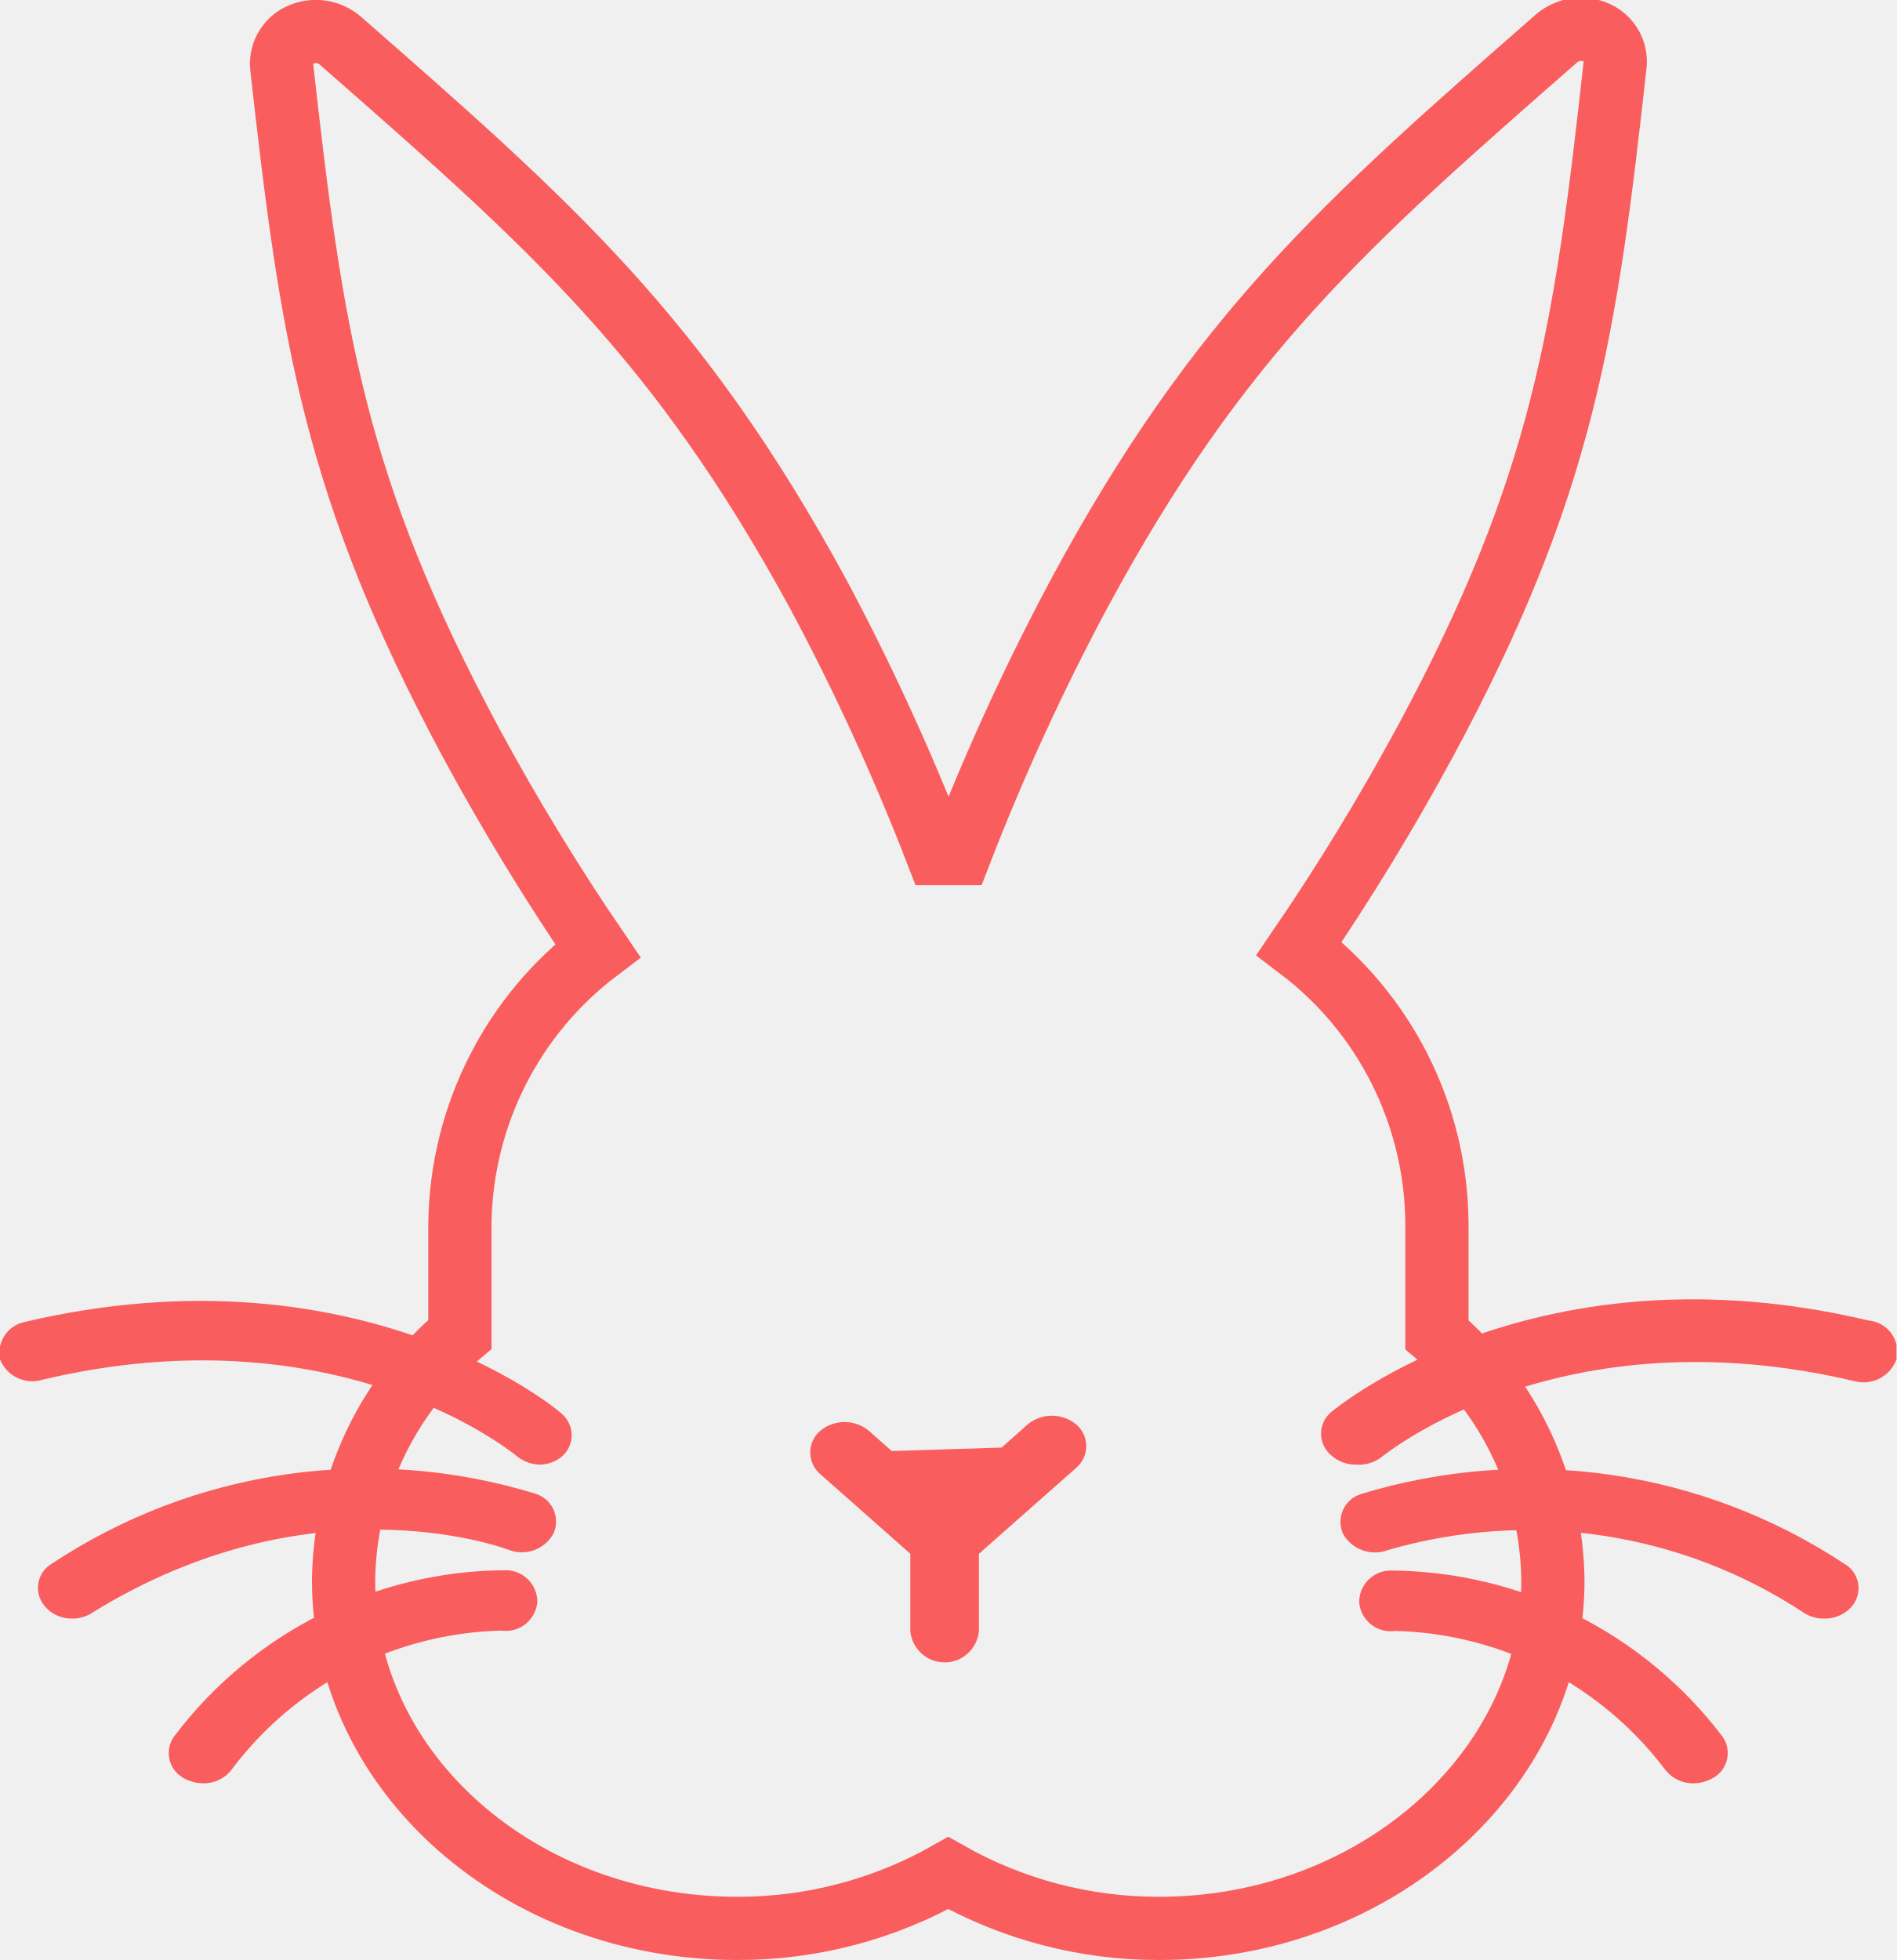
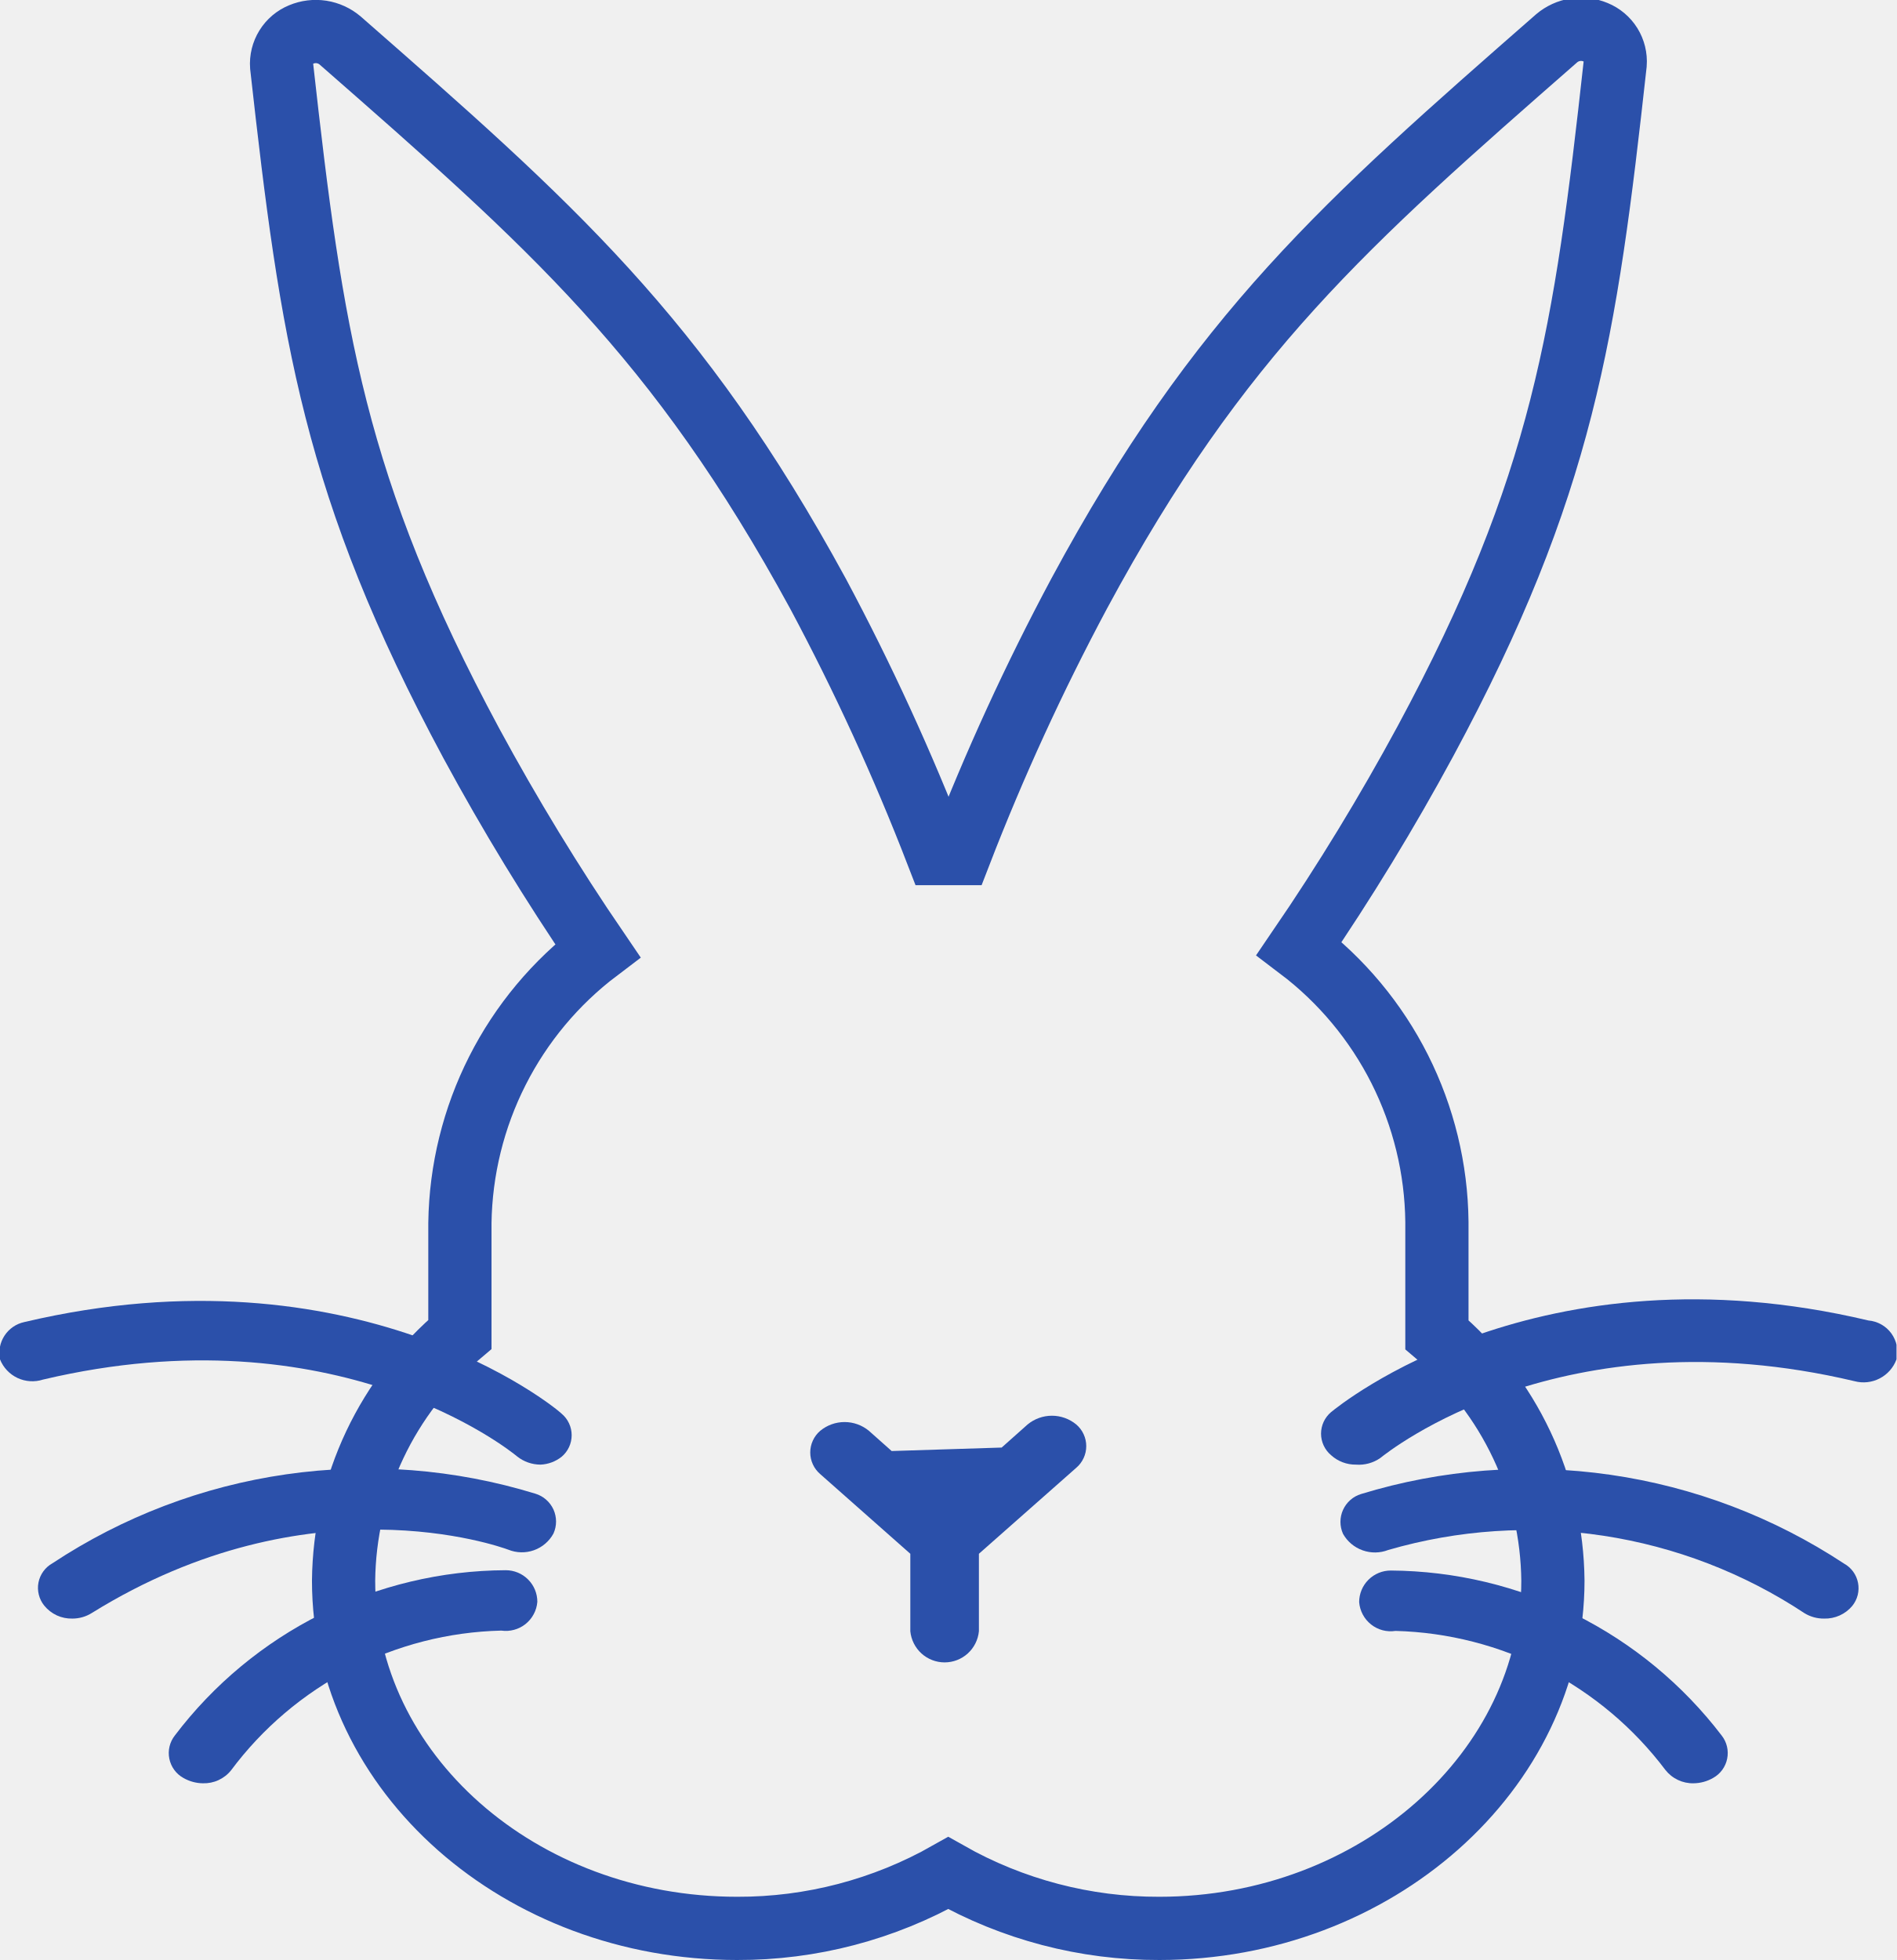
<svg xmlns="http://www.w3.org/2000/svg" width="60" height="62" viewBox="0 0 60 62" fill="none">
  <g clip-path="url(#clip0_481_1278)">
-     <path d="M45.46 38.65C45.442 36.971 45.039 35.319 44.284 33.819C43.528 32.32 42.439 31.013 41.1 30C42.546 27.884 43.881 25.694 45.1 23.44C49.46 15.35 50.16 10.53 51.1 2.02C51.116 1.809 51.064 1.599 50.953 1.419C50.841 1.239 50.676 1.1 50.48 1.02C50.278 0.935 50.055 0.908 49.838 0.941C49.621 0.975 49.418 1.068 49.25 1.21C42.59 7.04 38.57 10.56 34.14 18.78C32.717 21.441 31.458 24.186 30.37 27H29.65C28.562 24.186 27.303 21.441 25.88 18.78C21.44 10.63 17.42 7.11 10.76 1.28C10.593 1.138 10.389 1.045 10.172 1.011C9.955 0.978 9.733 1.005 9.53 1.09C9.334 1.17 9.169 1.309 9.058 1.489C8.946 1.669 8.895 1.879 8.91 2.09C9.86 10.6 10.56 15.42 14.91 23.51C16.13 25.764 17.465 27.954 18.91 30.07C17.577 31.079 16.491 32.379 15.736 33.871C14.98 35.363 14.575 37.008 14.55 38.68V42.21C13.411 43.166 12.493 44.358 11.857 45.702C11.222 47.047 10.885 48.513 10.87 50C10.87 56.09 16.46 61 23.32 61C25.661 61.008 27.963 60.404 30 59.25C32.037 60.404 34.339 61.008 36.68 61C43.54 61 49.13 56 49.13 50C49.115 48.515 48.779 47.052 48.145 45.709C47.512 44.366 46.596 43.176 45.46 42.22V38.65Z" stroke="#fa5d5d" stroke-width="2" stroke-miterlimit="10" />
-     <path d="M34.05 45.06C33.833 44.881 33.561 44.783 33.28 44.783C32.999 44.783 32.727 44.881 32.51 45.06L31.69 45.79L28.21 45.9L27.49 45.26C27.273 45.081 27.001 44.983 26.72 44.983C26.439 44.983 26.167 45.081 25.95 45.26C25.851 45.344 25.771 45.45 25.717 45.568C25.662 45.686 25.634 45.815 25.634 45.945C25.634 46.075 25.662 46.204 25.717 46.322C25.771 46.441 25.851 46.545 25.95 46.63L28.8 49.15V51.6C28.826 51.87 28.952 52.12 29.152 52.303C29.353 52.485 29.614 52.586 29.885 52.586C30.156 52.586 30.418 52.485 30.618 52.303C30.819 52.12 30.944 51.87 30.97 51.6V49.15L34.05 46.43C34.149 46.346 34.229 46.24 34.283 46.122C34.338 46.004 34.366 45.875 34.366 45.745C34.366 45.615 34.338 45.486 34.283 45.368C34.229 45.249 34.149 45.145 34.05 45.06Z" fill="#fa5d5d" />
-     <path d="M17.1 46.33C16.831 46.329 16.57 46.238 16.36 46.07C16.12 45.87 10.62 41.45 1.36 43.64C1.095 43.726 0.806 43.707 0.554 43.589C0.301 43.47 0.103 43.259 0 43C-0.053 42.742 -0.002 42.472 0.142 42.251C0.286 42.03 0.512 41.875 0.77 41.82C11.24 39.35 17.55 44.5 17.77 44.72C17.869 44.803 17.949 44.908 18.003 45.025C18.058 45.143 18.086 45.27 18.086 45.4C18.086 45.529 18.058 45.657 18.003 45.775C17.949 45.892 17.869 45.996 17.77 46.08C17.579 46.232 17.344 46.32 17.1 46.33Z" fill="#fa5d5d" />
-     <path d="M2.29 51.2C2.12 51.204 1.952 51.17 1.797 51.099C1.643 51.027 1.507 50.922 1.4 50.79C1.318 50.689 1.259 50.571 1.228 50.445C1.196 50.319 1.192 50.187 1.217 50.059C1.242 49.931 1.295 49.811 1.371 49.706C1.448 49.6 1.546 49.513 1.66 49.45C3.887 47.978 6.412 47.017 9.054 46.637C11.695 46.257 14.389 46.466 16.94 47.25C17.065 47.288 17.181 47.352 17.279 47.439C17.378 47.525 17.456 47.632 17.511 47.751C17.564 47.87 17.592 48 17.592 48.13C17.592 48.261 17.564 48.391 17.51 48.51C17.376 48.756 17.156 48.944 16.892 49.038C16.629 49.132 16.34 49.125 16.08 49.02C15.81 48.92 9.78 46.76 2.91 51.02C2.725 51.138 2.51 51.2 2.29 51.2Z" fill="#fa5d5d" />
-     <path d="M6.42 56.41C6.202 56.408 5.989 56.349 5.8 56.24C5.687 56.177 5.588 56.09 5.512 55.985C5.435 55.88 5.383 55.759 5.357 55.632C5.331 55.505 5.333 55.373 5.363 55.247C5.393 55.121 5.45 55.002 5.53 54.9C6.756 53.282 8.339 51.969 10.154 51.062C11.97 50.155 13.97 49.679 16 49.67C16.265 49.67 16.52 49.775 16.707 49.963C16.895 50.15 17 50.405 17 50.67C16.989 50.806 16.951 50.939 16.886 51.059C16.822 51.18 16.734 51.286 16.627 51.372C16.52 51.457 16.397 51.52 16.265 51.555C16.133 51.591 15.995 51.6 15.86 51.58C14.193 51.62 12.557 52.039 11.076 52.805C9.595 53.571 8.307 54.663 7.31 56C7.204 56.133 7.068 56.238 6.913 56.31C6.759 56.381 6.59 56.415 6.42 56.41Z" fill="#fa5d5d" />
-     <path d="M42.9 46.33C42.608 46.334 42.326 46.227 42.11 46.03C42.011 45.947 41.932 45.842 41.877 45.725C41.823 45.607 41.794 45.48 41.794 45.35C41.794 45.221 41.823 45.093 41.877 44.975C41.932 44.858 42.011 44.754 42.11 44.67C42.38 44.45 48.68 39.3 59.11 41.77C59.254 41.782 59.393 41.825 59.519 41.896C59.645 41.966 59.753 42.064 59.838 42.18C59.922 42.297 59.981 42.431 60.009 42.572C60.037 42.714 60.034 42.86 60 43C59.905 43.26 59.715 43.476 59.469 43.603C59.223 43.731 58.938 43.762 58.67 43.69C49.41 41.5 43.91 45.93 43.67 46.12C43.445 46.277 43.173 46.351 42.9 46.33Z" fill="#fa5d5d" />
-     <path d="M57.71 51.2C57.492 51.203 57.277 51.144 57.09 51.03C55.172 49.761 53 48.925 50.725 48.579C48.451 48.234 46.129 48.388 43.92 49.03C43.66 49.131 43.373 49.135 43.11 49.041C42.847 48.948 42.627 48.763 42.49 48.52C42.436 48.401 42.408 48.271 42.408 48.141C42.408 48.01 42.436 47.88 42.49 47.761C42.544 47.642 42.623 47.535 42.721 47.449C42.819 47.362 42.935 47.298 43.06 47.26C45.612 46.479 48.305 46.271 50.946 46.651C53.588 47.032 56.112 47.991 58.34 49.46C58.454 49.523 58.553 49.61 58.629 49.715C58.706 49.821 58.758 49.941 58.783 50.069C58.808 50.197 58.804 50.329 58.773 50.455C58.741 50.581 58.682 50.699 58.6 50.8C58.492 50.929 58.355 51.033 58.201 51.102C58.047 51.171 57.879 51.205 57.71 51.2Z" fill="#fa5d5d" />
-     <path d="M53.58 56.41C53.409 56.414 53.24 56.378 53.086 56.305C52.931 56.232 52.796 56.124 52.69 55.99C51.689 54.662 50.401 53.576 48.923 52.814C47.444 52.053 45.813 51.634 44.15 51.59C44.014 51.611 43.875 51.604 43.742 51.569C43.609 51.534 43.484 51.471 43.377 51.386C43.269 51.3 43.179 51.194 43.115 51.072C43.05 50.951 43.011 50.817 43 50.68C43 50.415 43.105 50.16 43.293 49.973C43.481 49.785 43.735 49.68 44 49.68C46.028 49.693 48.026 50.17 49.841 51.075C51.656 51.98 53.239 53.288 54.47 54.9C54.55 55.002 54.607 55.121 54.637 55.247C54.667 55.373 54.669 55.505 54.643 55.632C54.618 55.759 54.565 55.88 54.488 55.985C54.412 56.09 54.313 56.177 54.2 56.24C54.012 56.349 53.798 56.408 53.58 56.41Z" fill="#fa5d5d" />
+     <path d="M45.46 38.65C45.442 36.971 45.039 35.319 44.284 33.819C43.528 32.32 42.439 31.013 41.1 30C42.546 27.884 43.881 25.694 45.1 23.44C49.46 15.35 50.16 10.53 51.1 2.02C51.116 1.809 51.064 1.599 50.953 1.419C50.841 1.239 50.676 1.1 50.48 1.02C50.278 0.935 50.055 0.908 49.838 0.941C49.621 0.975 49.418 1.068 49.25 1.21C42.59 7.04 38.57 10.56 34.14 18.78C32.717 21.441 31.458 24.186 30.37 27H29.65C28.562 24.186 27.303 21.441 25.88 18.78C21.44 10.63 17.42 7.11 10.76 1.28C10.593 1.138 10.389 1.045 10.172 1.011C9.955 0.978 9.733 1.005 9.53 1.09C9.334 1.17 9.169 1.309 9.058 1.489C8.946 1.669 8.895 1.879 8.91 2.09C9.86 10.6 10.56 15.42 14.91 23.51C16.13 25.764 17.465 27.954 18.91 30.07C17.577 31.079 16.491 32.379 15.736 33.871C14.98 35.363 14.575 37.008 14.55 38.68V42.21C13.411 43.166 12.493 44.358 11.857 45.702C11.222 47.047 10.885 48.513 10.87 50C10.87 56.09 16.46 61 23.32 61C25.661 61.008 27.963 60.404 30 59.25C32.037 60.404 34.339 61.008 36.68 61C43.54 61 49.13 56 49.13 50C49.115 48.515 48.779 47.052 48.145 45.709C47.512 44.366 46.596 43.176 45.46 42.22V38.65Z" stroke="#2B50AA" stroke-width="2" stroke-miterlimit="10" />
+     <path d="M34.05 45.06C33.833 44.881 33.561 44.783 33.28 44.783C32.999 44.783 32.727 44.881 32.51 45.06L31.69 45.79L28.21 45.9L27.49 45.26C27.273 45.081 27.001 44.983 26.72 44.983C26.439 44.983 26.167 45.081 25.95 45.26C25.851 45.344 25.771 45.45 25.717 45.568C25.662 45.686 25.634 45.815 25.634 45.945C25.634 46.075 25.662 46.204 25.717 46.322C25.771 46.441 25.851 46.545 25.95 46.63L28.8 49.15V51.6C28.826 51.87 28.952 52.12 29.152 52.303C29.353 52.485 29.614 52.586 29.885 52.586C30.156 52.586 30.418 52.485 30.618 52.303C30.819 52.12 30.944 51.87 30.97 51.6V49.15L34.05 46.43C34.149 46.346 34.229 46.24 34.283 46.122C34.338 46.004 34.366 45.875 34.366 45.745C34.366 45.615 34.338 45.486 34.283 45.368C34.229 45.249 34.149 45.145 34.05 45.06Z" fill="#2B50AA" />
+     <path d="M17.1 46.33C16.831 46.329 16.57 46.238 16.36 46.07C16.12 45.87 10.62 41.45 1.36 43.64C1.095 43.726 0.806 43.707 0.554 43.589C0.301 43.47 0.103 43.259 0 43C-0.053 42.742 -0.002 42.472 0.142 42.251C0.286 42.03 0.512 41.875 0.77 41.82C11.24 39.35 17.55 44.5 17.77 44.72C17.869 44.803 17.949 44.908 18.003 45.025C18.058 45.143 18.086 45.27 18.086 45.4C18.086 45.529 18.058 45.657 18.003 45.775C17.949 45.892 17.869 45.996 17.77 46.08C17.579 46.232 17.344 46.32 17.1 46.33Z" fill="#2B50AA" />
+     <path d="M2.29 51.2C2.12 51.204 1.952 51.17 1.797 51.099C1.643 51.027 1.507 50.922 1.4 50.79C1.318 50.689 1.259 50.571 1.228 50.445C1.196 50.319 1.192 50.187 1.217 50.059C1.242 49.931 1.295 49.811 1.371 49.706C1.448 49.6 1.546 49.513 1.66 49.45C3.887 47.978 6.412 47.017 9.054 46.637C11.695 46.257 14.389 46.466 16.94 47.25C17.065 47.288 17.181 47.352 17.279 47.439C17.378 47.525 17.456 47.632 17.511 47.751C17.564 47.87 17.592 48 17.592 48.13C17.592 48.261 17.564 48.391 17.51 48.51C17.376 48.756 17.156 48.944 16.892 49.038C16.629 49.132 16.34 49.125 16.08 49.02C15.81 48.92 9.78 46.76 2.91 51.02C2.725 51.138 2.51 51.2 2.29 51.2Z" fill="#2B50AA" />
+     <path d="M6.42 56.41C6.202 56.408 5.989 56.349 5.8 56.24C5.687 56.177 5.588 56.09 5.512 55.985C5.435 55.88 5.383 55.759 5.357 55.632C5.331 55.505 5.333 55.373 5.363 55.247C5.393 55.121 5.45 55.002 5.53 54.9C6.756 53.282 8.339 51.969 10.154 51.062C11.97 50.155 13.97 49.679 16 49.67C16.265 49.67 16.52 49.775 16.707 49.963C16.895 50.15 17 50.405 17 50.67C16.989 50.806 16.951 50.939 16.886 51.059C16.822 51.18 16.734 51.286 16.627 51.372C16.52 51.457 16.397 51.52 16.265 51.555C16.133 51.591 15.995 51.6 15.86 51.58C14.193 51.62 12.557 52.039 11.076 52.805C9.595 53.571 8.307 54.663 7.31 56C7.204 56.133 7.068 56.238 6.913 56.31C6.759 56.381 6.59 56.415 6.42 56.41Z" fill="#2B50AA" />
+     <path d="M42.9 46.33C42.608 46.334 42.326 46.227 42.11 46.03C42.011 45.947 41.932 45.842 41.877 45.725C41.823 45.607 41.794 45.48 41.794 45.35C41.794 45.221 41.823 45.093 41.877 44.975C41.932 44.858 42.011 44.754 42.11 44.67C42.38 44.45 48.68 39.3 59.11 41.77C59.254 41.782 59.393 41.825 59.519 41.896C59.645 41.966 59.753 42.064 59.838 42.18C59.922 42.297 59.981 42.431 60.009 42.572C60.037 42.714 60.034 42.86 60 43C59.905 43.26 59.715 43.476 59.469 43.603C59.223 43.731 58.938 43.762 58.67 43.69C49.41 41.5 43.91 45.93 43.67 46.12C43.445 46.277 43.173 46.351 42.9 46.33Z" fill="#2B50AA" />
+     <path d="M57.71 51.2C57.492 51.203 57.277 51.144 57.09 51.03C55.172 49.761 53 48.925 50.725 48.579C48.451 48.234 46.129 48.388 43.92 49.03C43.66 49.131 43.373 49.135 43.11 49.041C42.847 48.948 42.627 48.763 42.49 48.52C42.436 48.401 42.408 48.271 42.408 48.141C42.408 48.01 42.436 47.88 42.49 47.761C42.544 47.642 42.623 47.535 42.721 47.449C42.819 47.362 42.935 47.298 43.06 47.26C45.612 46.479 48.305 46.271 50.946 46.651C53.588 47.032 56.112 47.991 58.34 49.46C58.454 49.523 58.553 49.61 58.629 49.715C58.706 49.821 58.758 49.941 58.783 50.069C58.808 50.197 58.804 50.329 58.773 50.455C58.741 50.581 58.682 50.699 58.6 50.8C58.492 50.929 58.355 51.033 58.201 51.102C58.047 51.171 57.879 51.205 57.71 51.2Z" fill="#2B50AA" />
+     <path d="M53.58 56.41C53.409 56.414 53.24 56.378 53.086 56.305C52.931 56.232 52.796 56.124 52.69 55.99C51.689 54.662 50.401 53.576 48.923 52.814C47.444 52.053 45.813 51.634 44.15 51.59C44.014 51.611 43.875 51.604 43.742 51.569C43.609 51.534 43.484 51.471 43.377 51.386C43.269 51.3 43.179 51.194 43.115 51.072C43.05 50.951 43.011 50.817 43 50.68C43 50.415 43.105 50.16 43.293 49.973C43.481 49.785 43.735 49.68 44 49.68C46.028 49.693 48.026 50.17 49.841 51.075C51.656 51.98 53.239 53.288 54.47 54.9C54.55 55.002 54.607 55.121 54.637 55.247C54.667 55.373 54.669 55.505 54.643 55.632C54.618 55.759 54.565 55.88 54.488 55.985C54.412 56.09 54.313 56.177 54.2 56.24C54.012 56.349 53.798 56.408 53.58 56.41Z" fill="#2B50AA" />
  </g>
  <defs>
    <clipPath id="clip0_481_1278">
      <rect width="60" height="62" fill="white" />
    </clipPath>
  </defs>
</svg>
